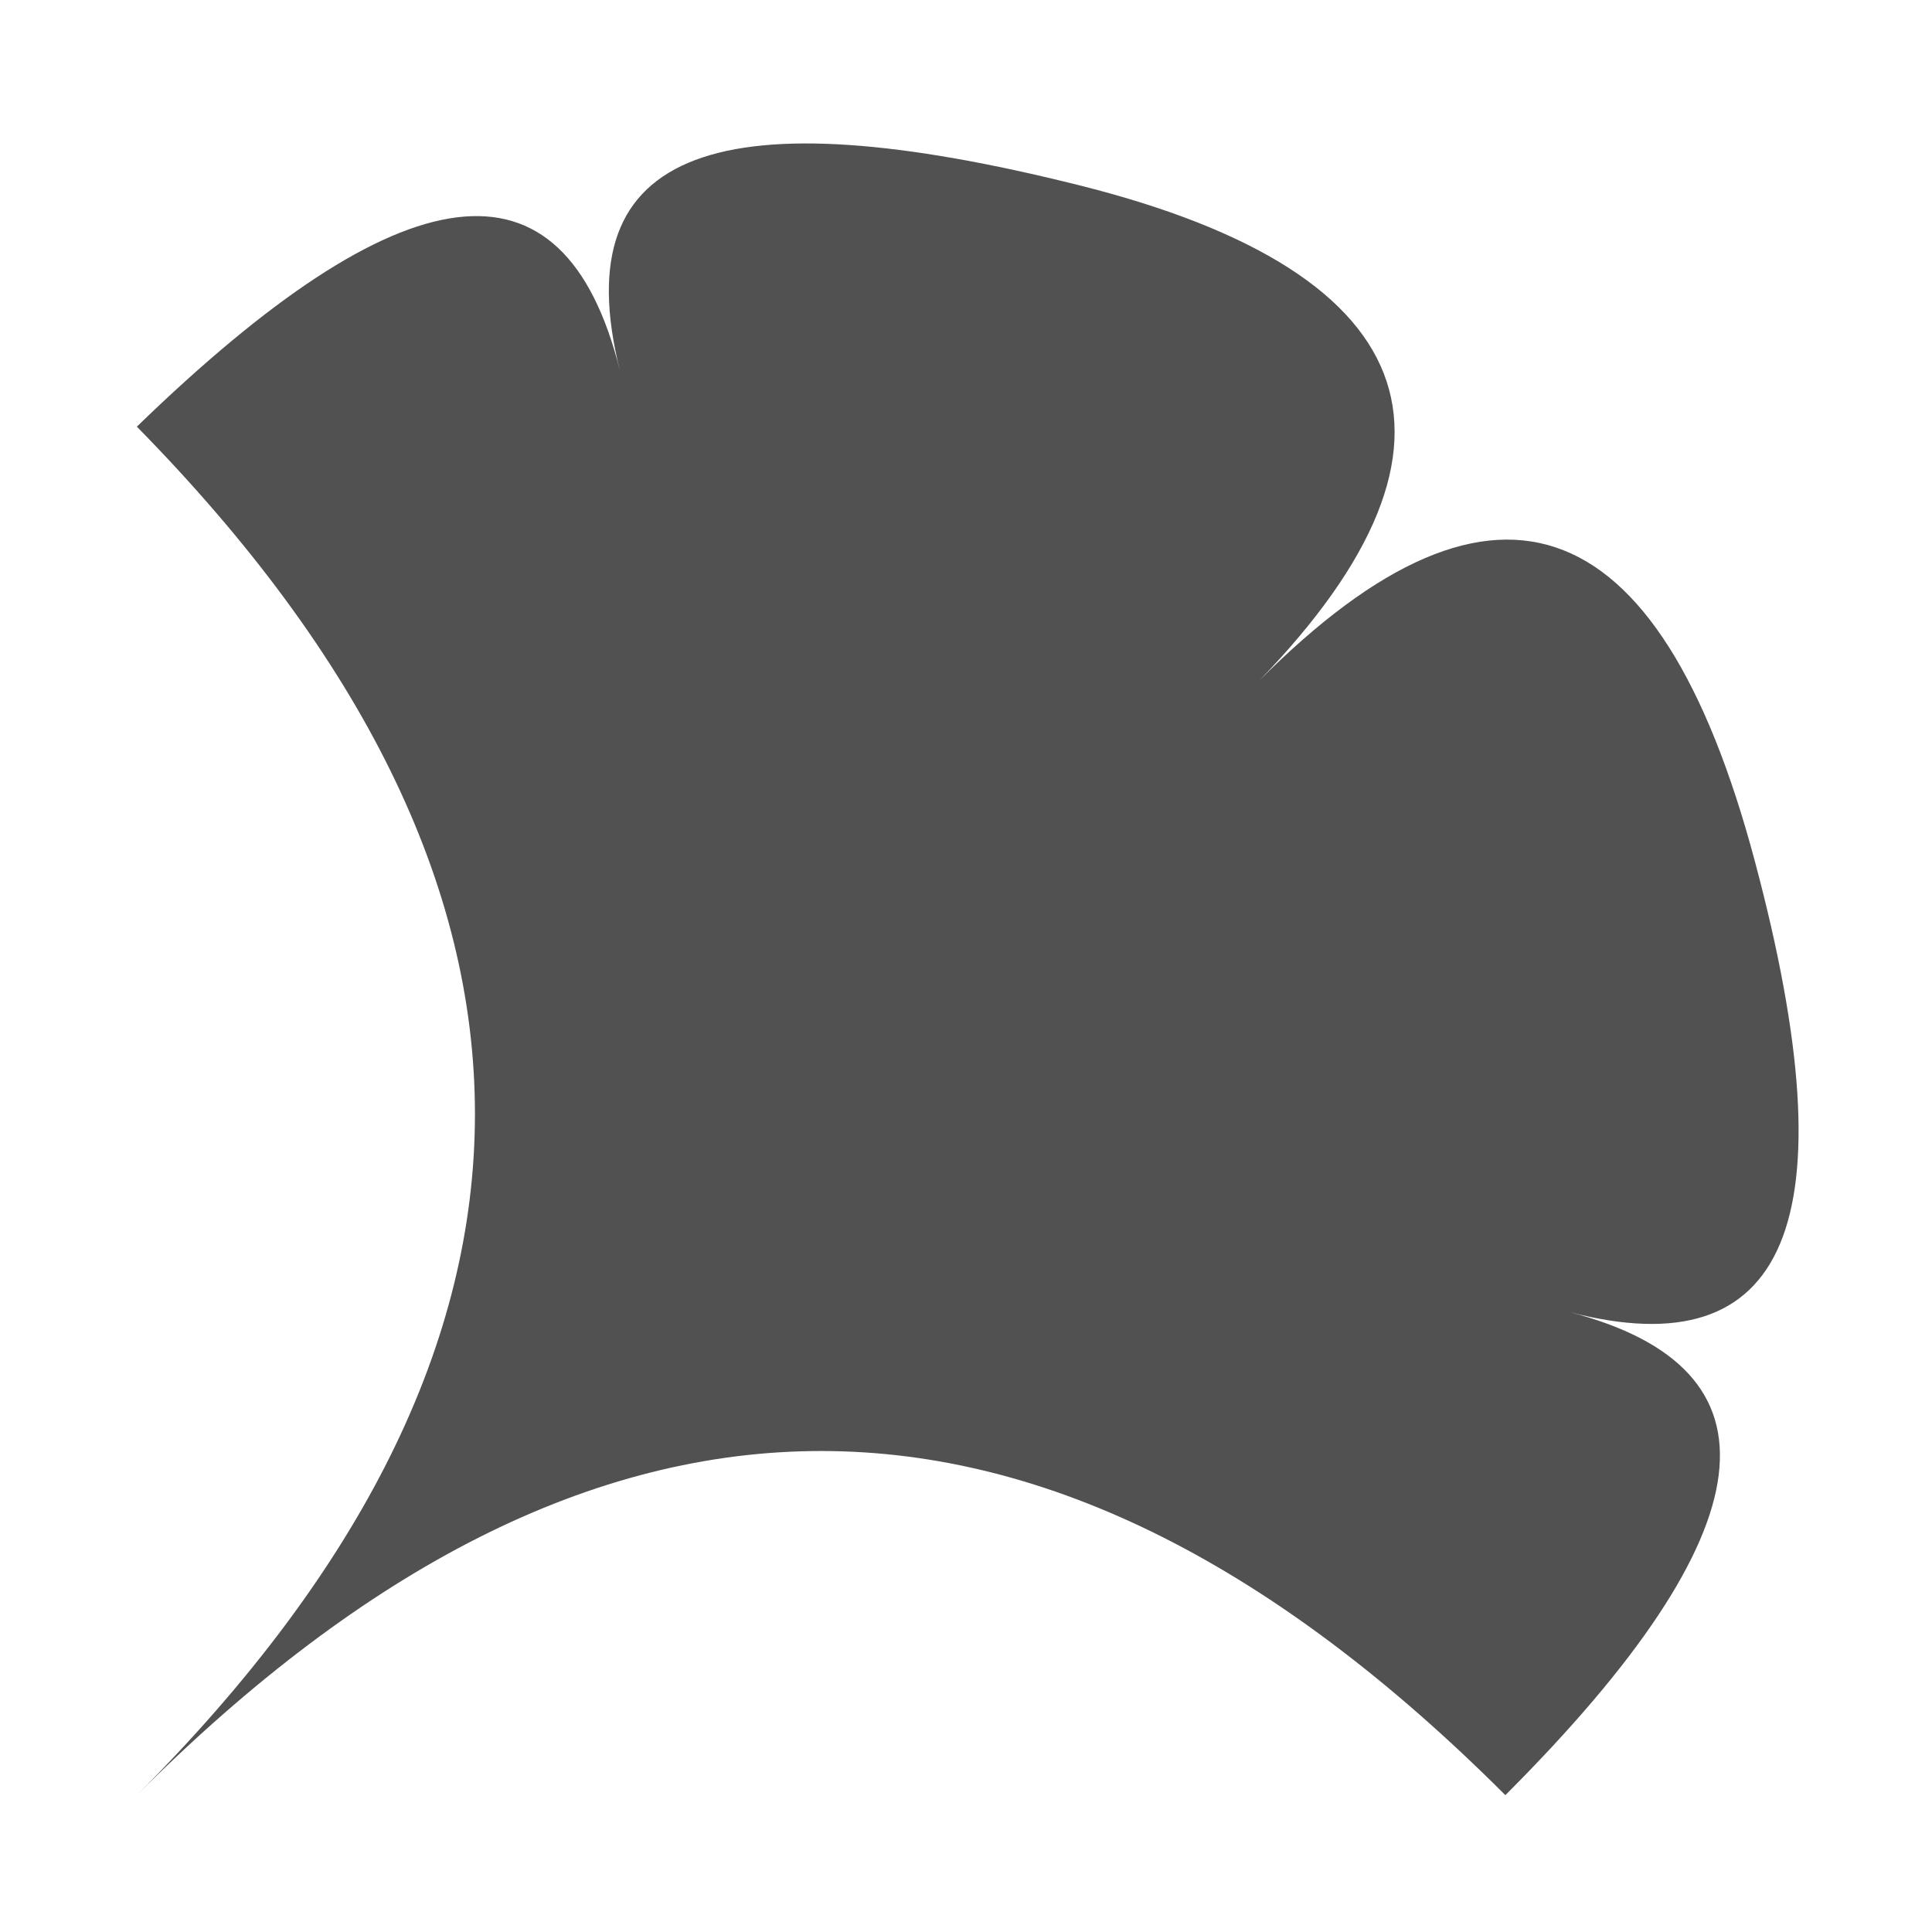
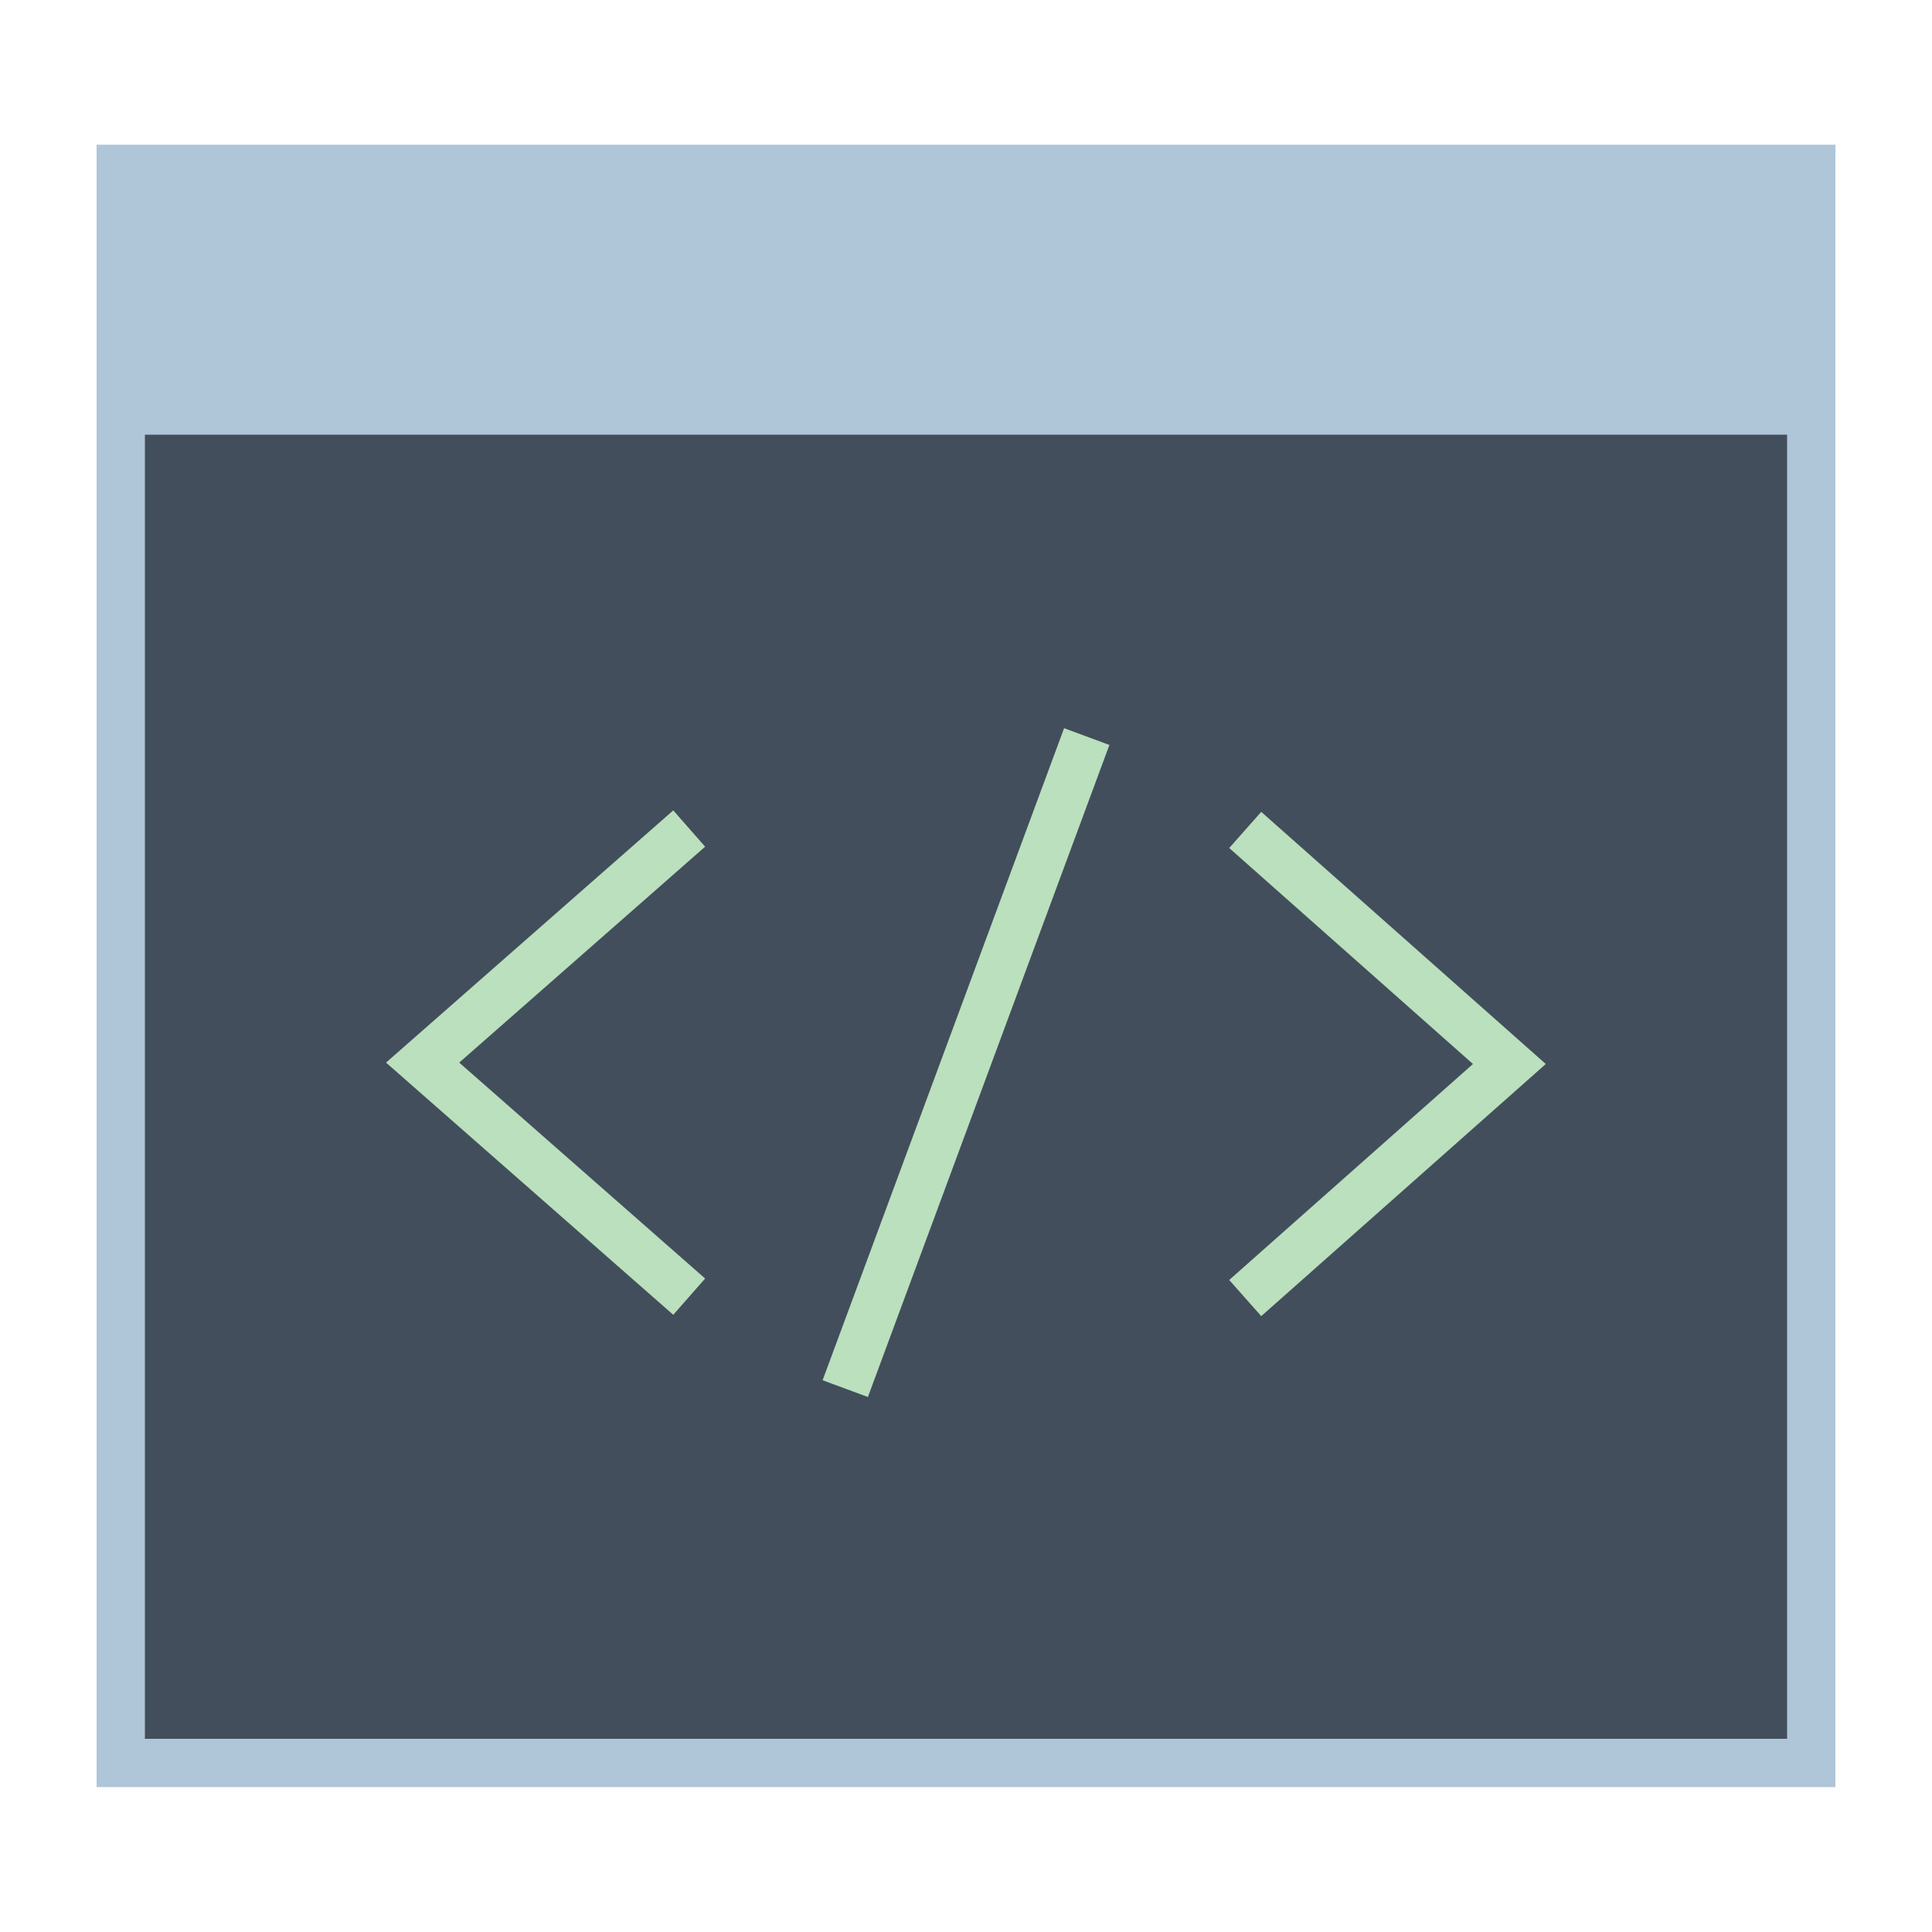
- <svg xmlns="http://www.w3.org/2000/svg" version="1.1" x="0px" y="0px" width="24px" height="24px" viewBox="0 0 24 24">
-   <style type="text/css">
- 	.st0{fill:#515151;}
- </style>
-   <path class="st0" d="M1.7,22.3c5.7-5.7,11.3-5.7,17,0c3.3-3.3,3.5-5.3,0.8-6c2.7,0.7,3.5-1.1,2.3-5.6s-3.3-5.2-6.3-2.1  c3-3,2.3-5.2-2.1-6.3S7,1.8,7.7,4.6C7,1.8,5,2.1,1.7,5.3C7.3,11,7.3,16.7,1.7,22.3" />
+ <svg xmlns="http://www.w3.org/2000/svg" viewBox="0 0 40 40" width="30px" height="30px">
+   <path fill="#424e5c" d="M2.5 3.5H37.5V36.5H2.5z" />
+   <path fill="#afc5d8" d="M37,4v32H3V4H37 M38,3H2v34h36V3L38,3z" />
+   <path fill="#afc5d8" d="M2 3H38V9H2z" />
+   <path fill="none" stroke="#bae0bd" stroke-miterlimit="10" d="M22.5 15.25L17.5 28.75M14.269 26.846L8.75 22 14.269 17.154M25.781 26.875L31.25 22.029 25.781 17.183" />
</svg>
